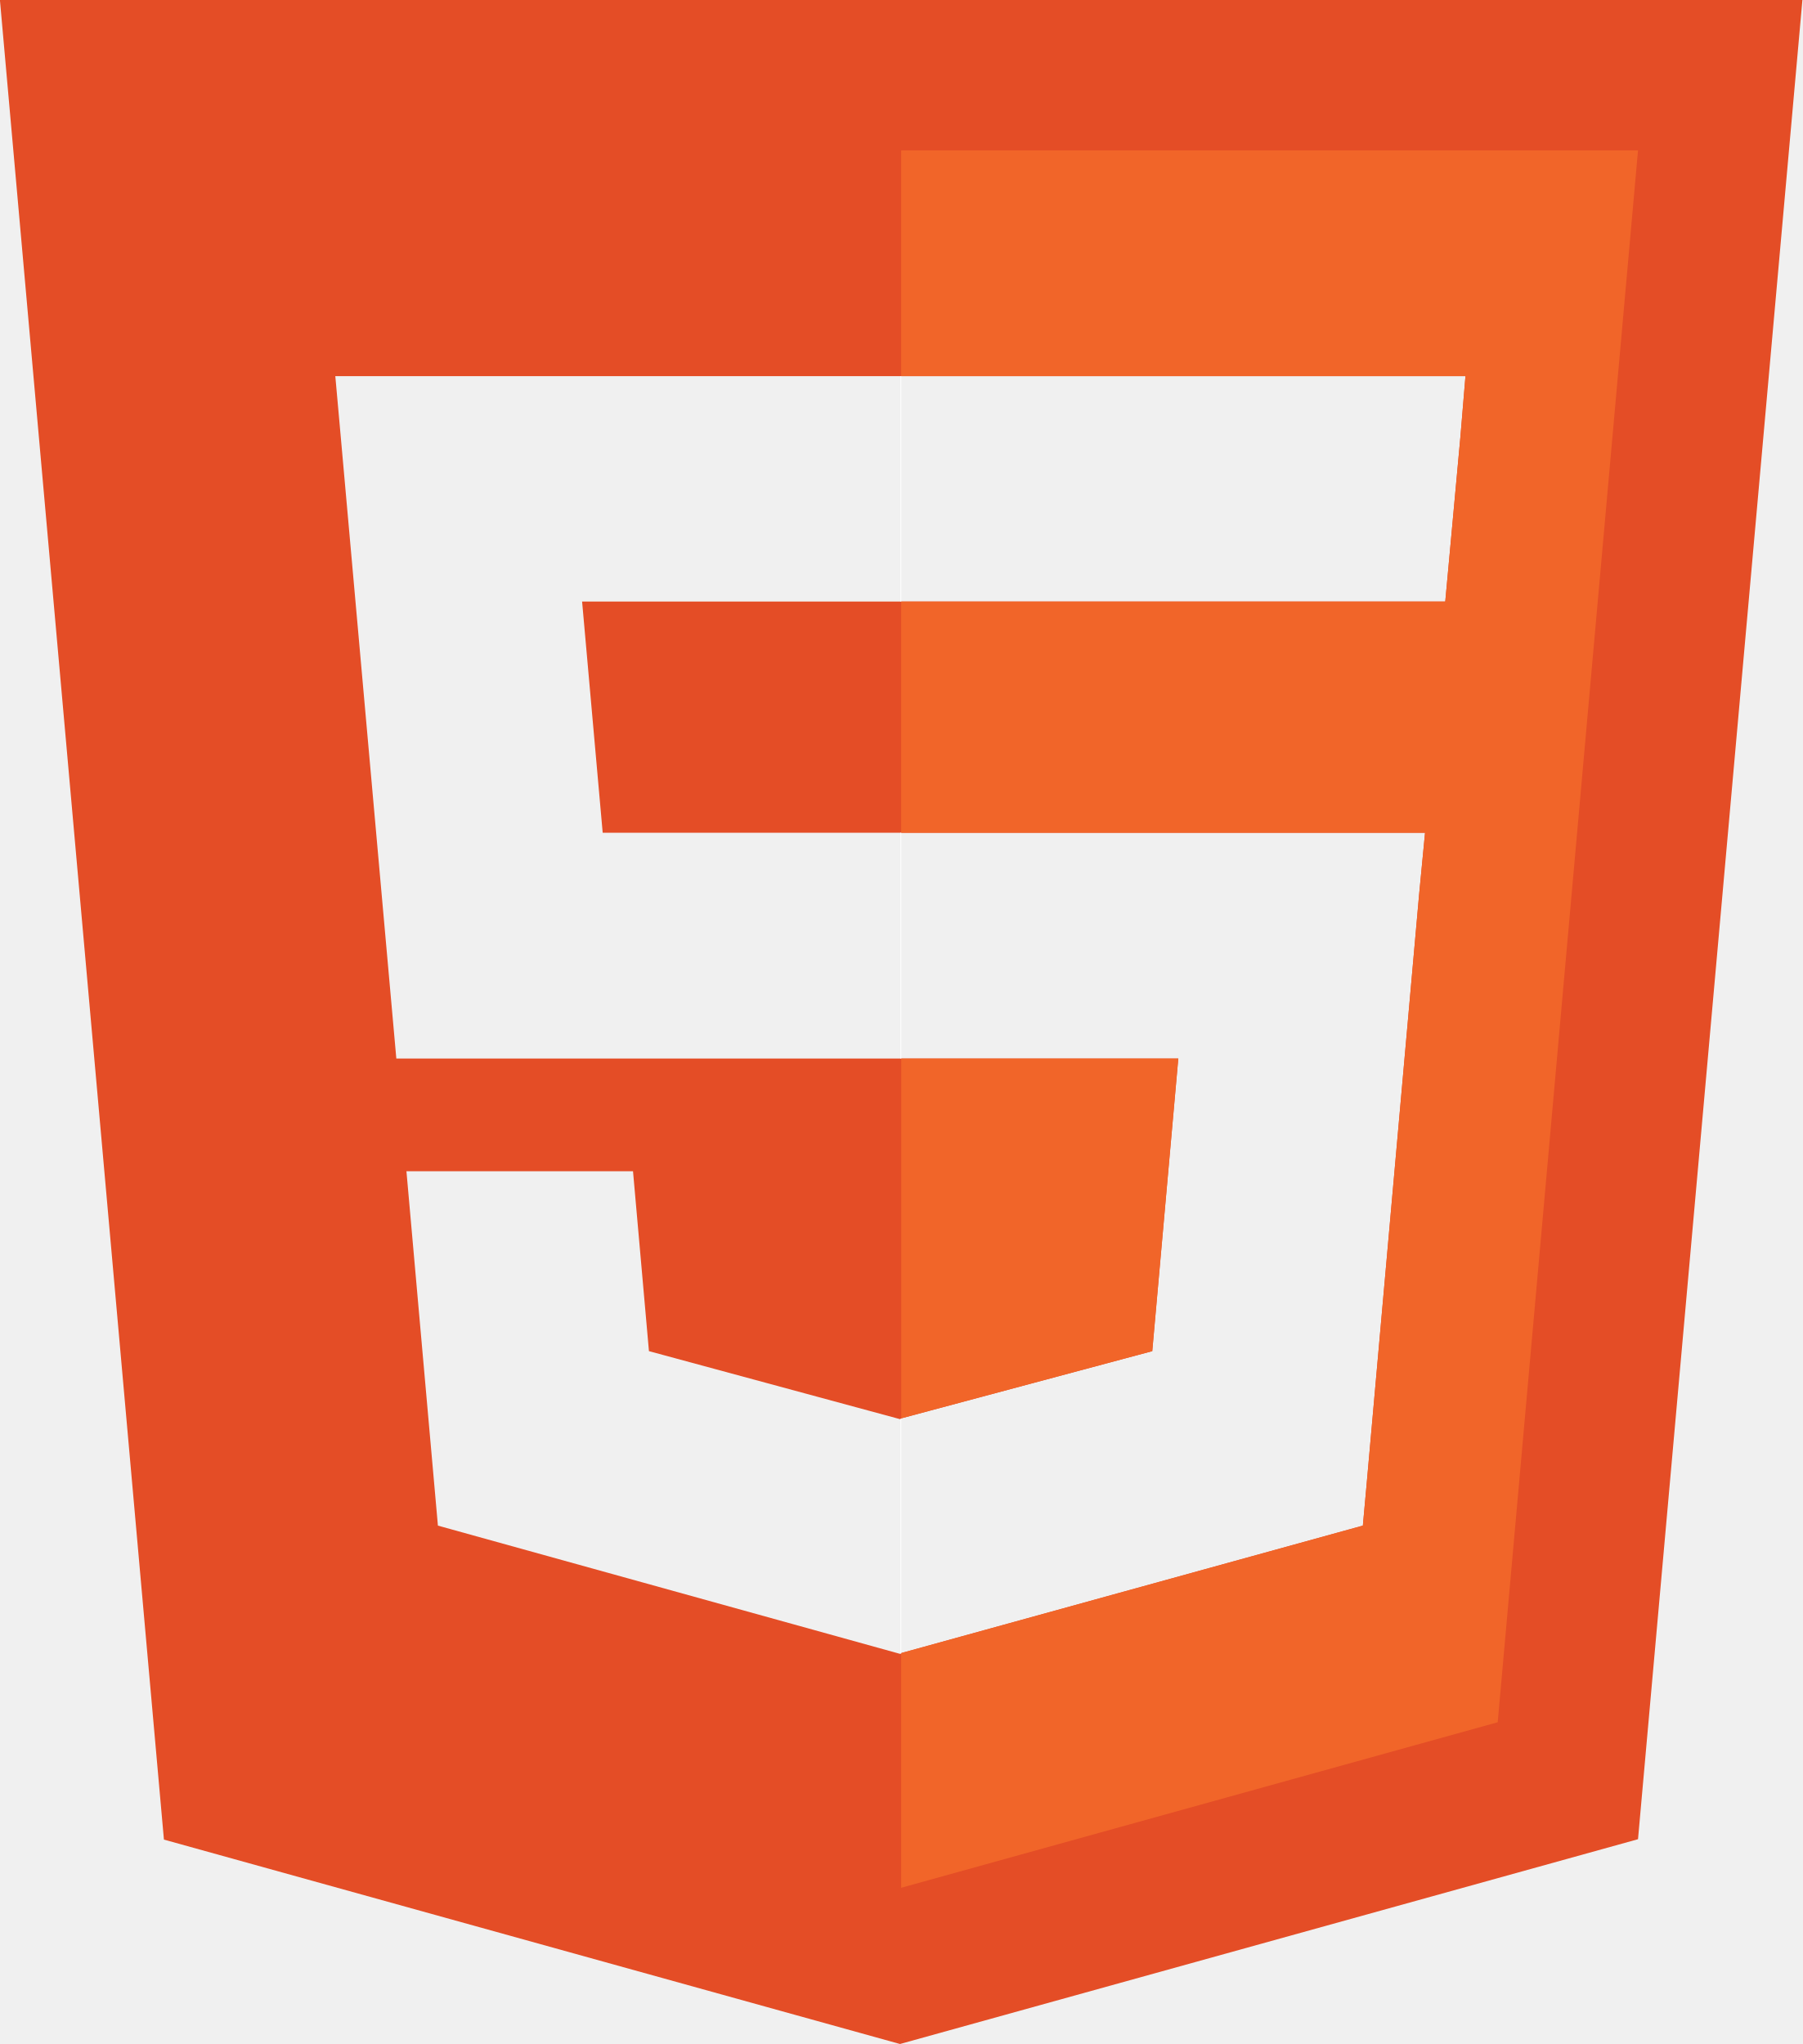
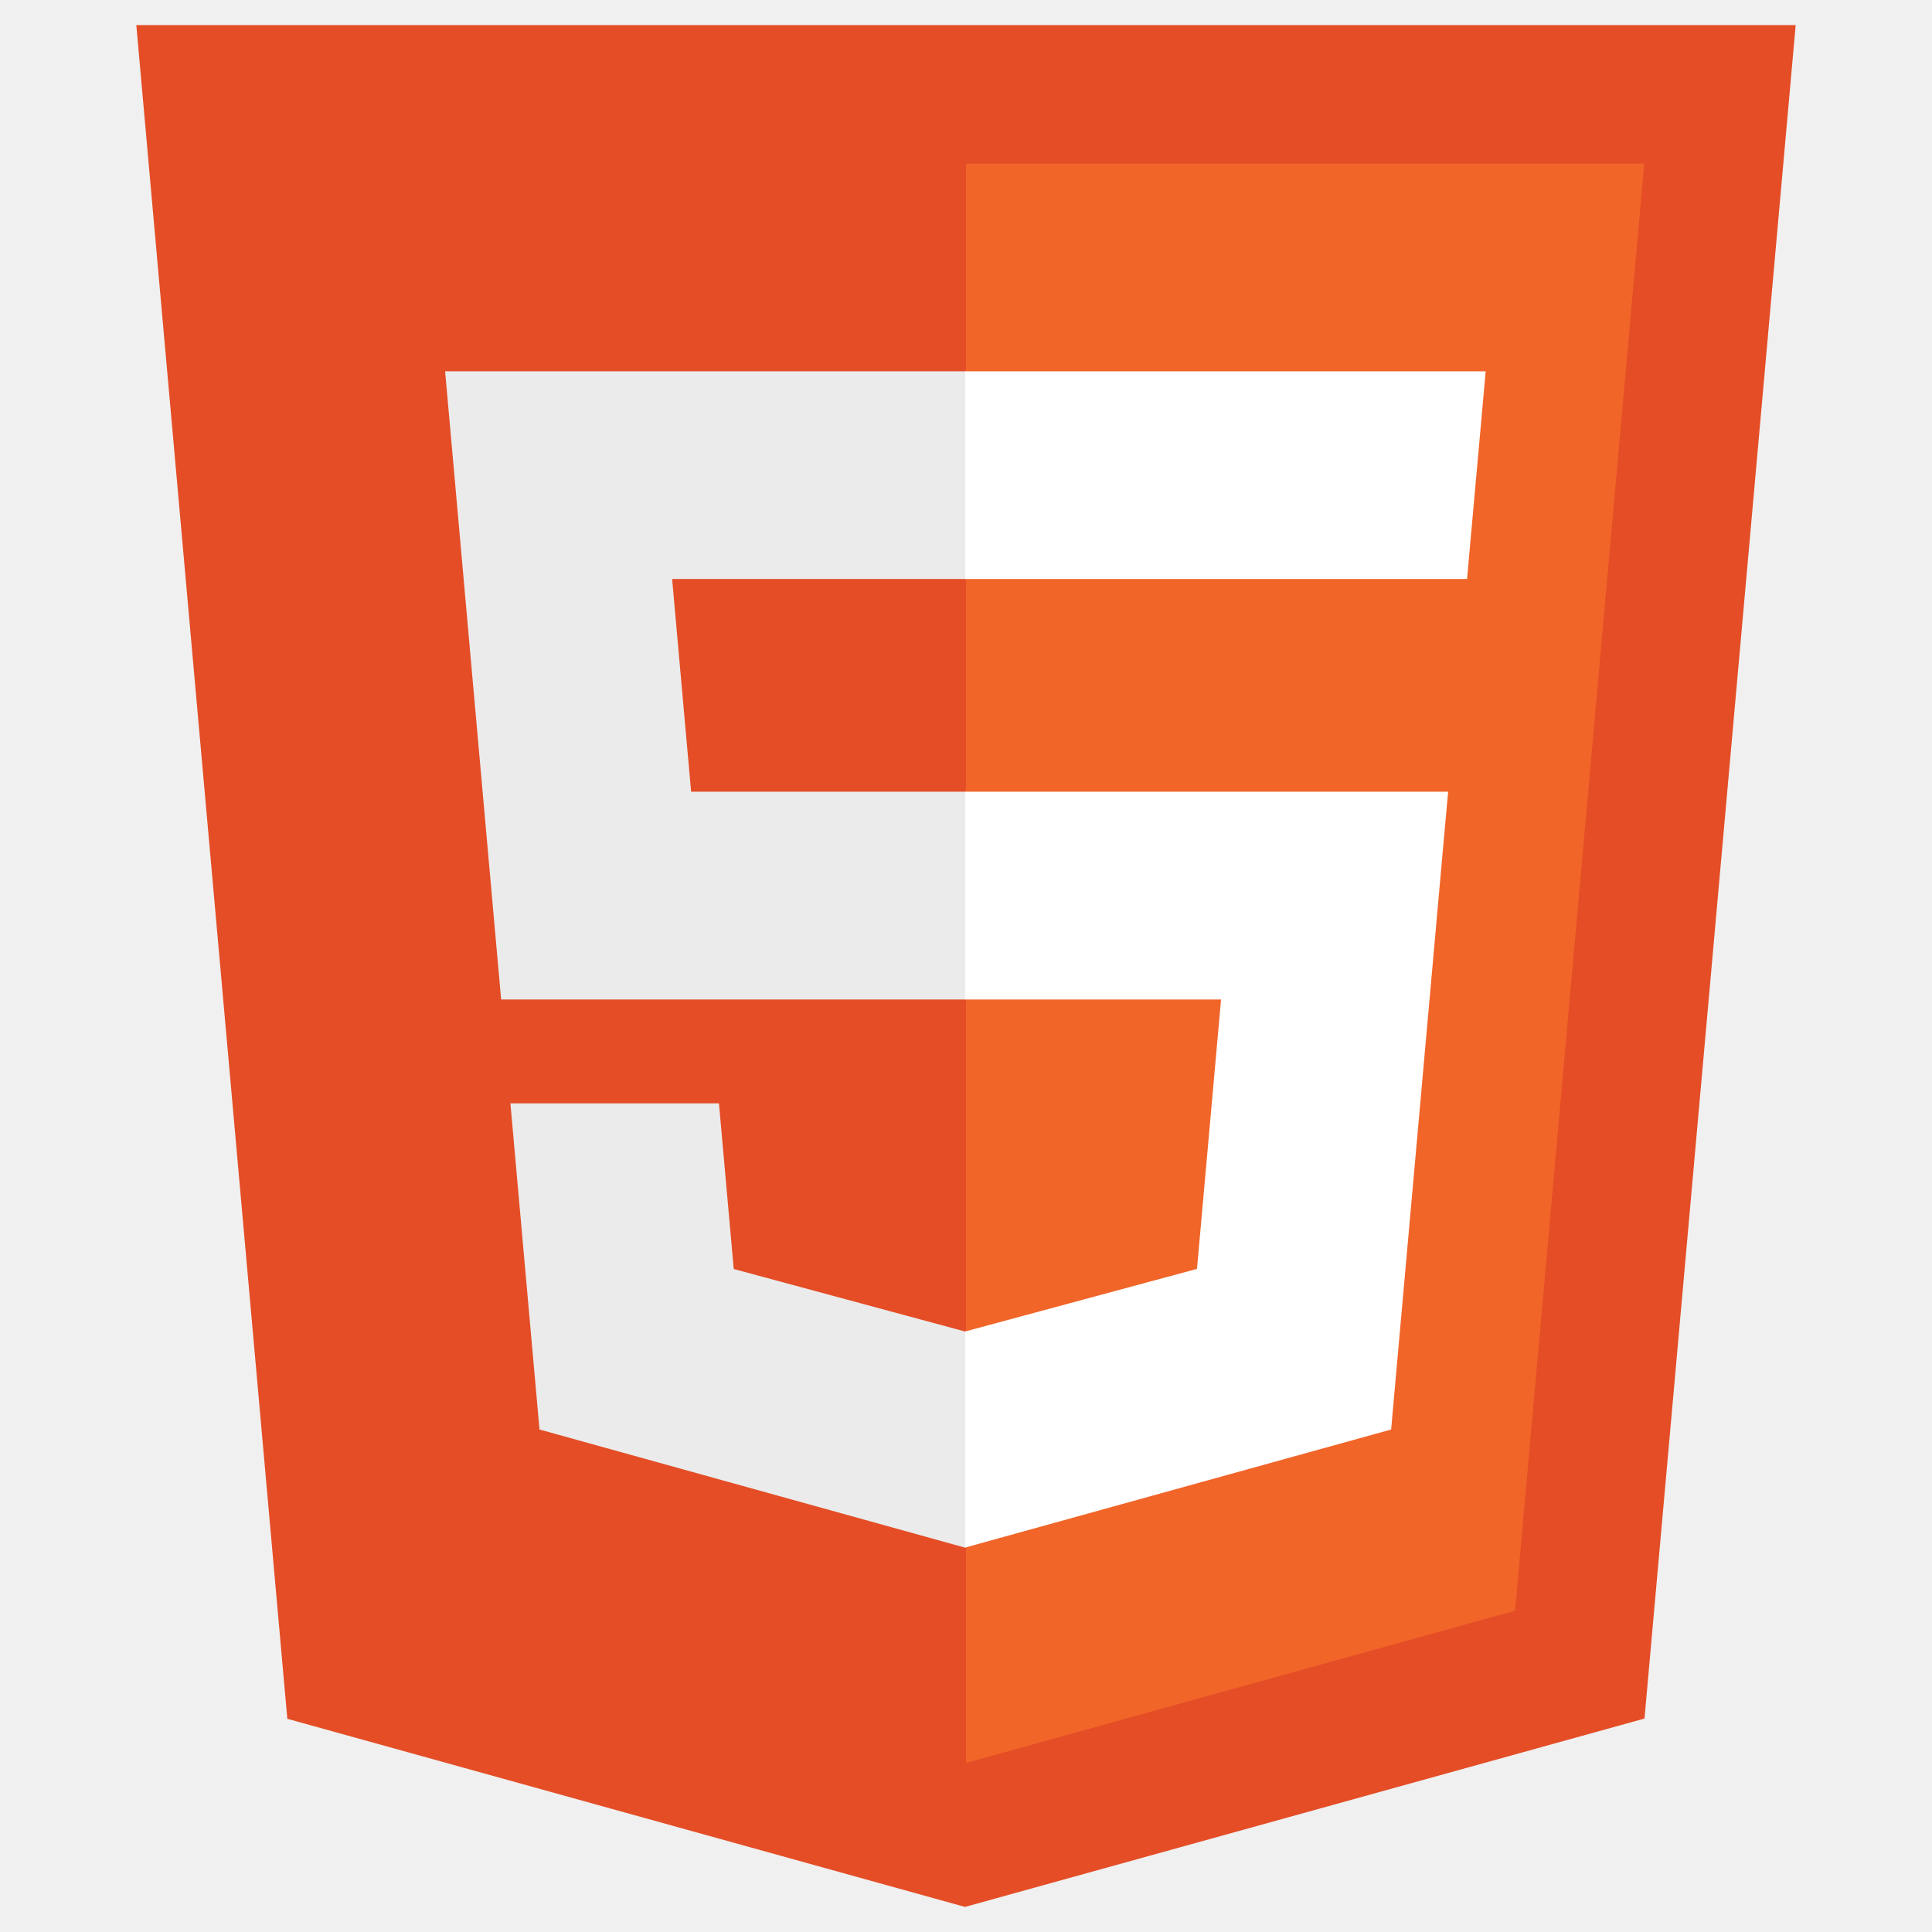
- <svg xmlns="http://www.w3.org/2000/svg" id="Layer_1" version="1.1" viewBox="0 0 46.38 52.6">
-   <defs>
-     <style>
-       .st0 {
-         fill: #fff;
-       }
- 
-       .st1 {
-         fill: #e44d26;
-       }
- 
-       .st2 {
-         fill: #f16529;
-       }
-     </style>
-   </defs>
-   <path class="st1" d="M-.002,0l4.22,47.34,18.94,5.26,18.99-5.27L46.378,0H-.002ZM11.268,39.26l-.81-9.12h5.83l.41,4.63,6.46,1.75h.01l.02-.01v-.01l6.46-1.73.67-7.53H10.198l-1.43-16-.14-1.56h29.08l-.13,1.56-.27,2.94-.12,1.3H14.978l.53,5.95h21.16l-.15,1.56-1.36,15.28-.09.99-11.88,3.28v.01l-.03.01-11.89-3.3Z" />
-   <polygon class="st2" points="30.32 27.24 29.65 34.77 23.19 36.5 23.19 27.24 30.32 27.24" />
-   <polygon class="st2" points="42.148 3.87 38.538 44.32 23.188 48.58 23.188 42.54 35.068 39.26 35.158 38.27 36.518 22.99 36.668 21.43 23.188 21.43 23.188 15.48 37.188 15.48 37.308 14.18 37.578 11.24 37.708 9.68 23.188 9.68 23.188 3.87 42.148 3.87" />
-   <path class="st0" d="M23.17,21.43v5.81h.02v-5.81h-.02ZM23.17,36.51v6.04h.02v-6.04h-.02ZM23.17,9.68v5.8h.02v-5.8h-.02Z" />
+ <svg xmlns="http://www.w3.org/2000/svg" width="54" height="54" viewBox="0 0 54 54" fill="none">
+   <path d="M8.031 48.041L3.81 0.701H50.19L45.964 48.034L26.972 53.299L8.031 48.041Z" fill="#E44D26" />
+   <path d="M27 49.275L42.347 45.02L45.958 4.572H27V49.275Z" fill="#F16529" />
+   <path d="M27 22.129H19.317L18.786 16.183H27V10.378H12.441L12.58 11.935L14.007 27.936H27V22.129ZM27 37.209L26.974 37.216L20.508 35.469L20.095 30.839H14.266L15.079 39.955L26.973 43.257L27 43.25V37.209Z" fill="#EBEBEB" />
+   <path d="M26.98 22.129V27.936H34.129L33.456 35.466L26.98 37.214V43.254L38.883 39.955L38.97 38.974L40.335 23.689L40.476 22.129H38.912H26.98ZM26.98 10.378V16.183H41.005L41.121 14.879L41.386 11.935L41.525 10.378H26.98Z" fill="white" />
</svg>
